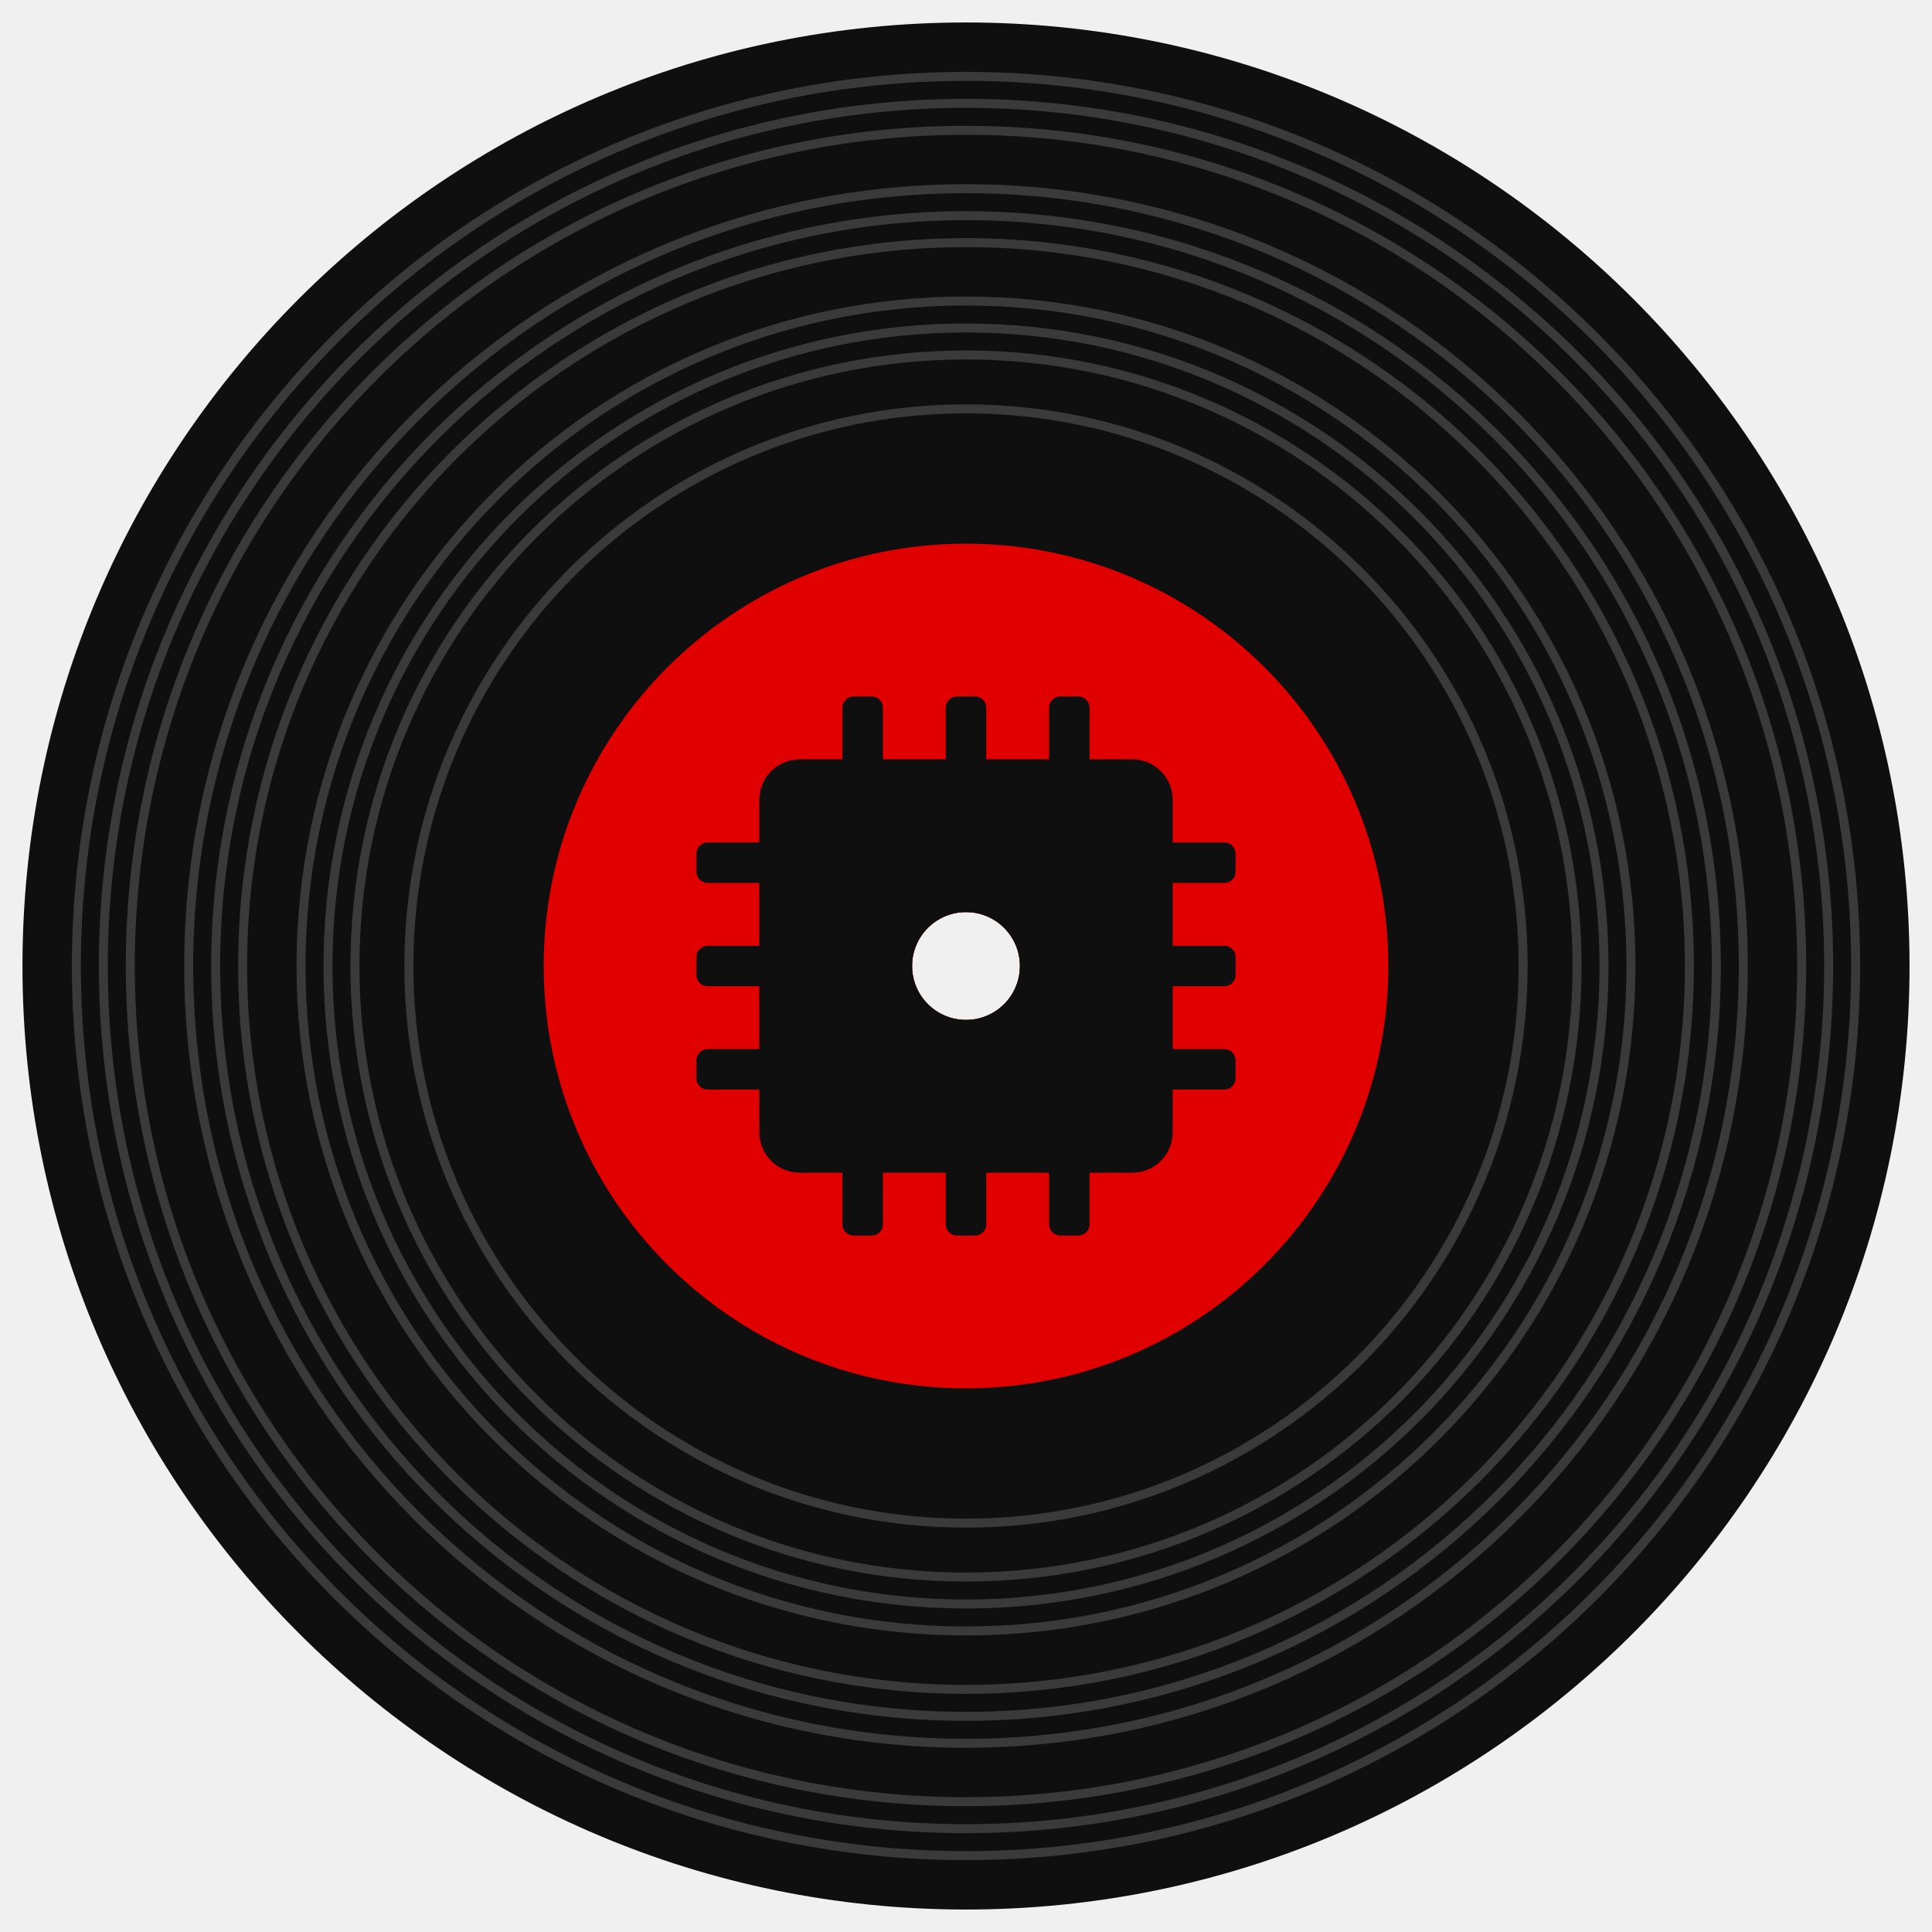
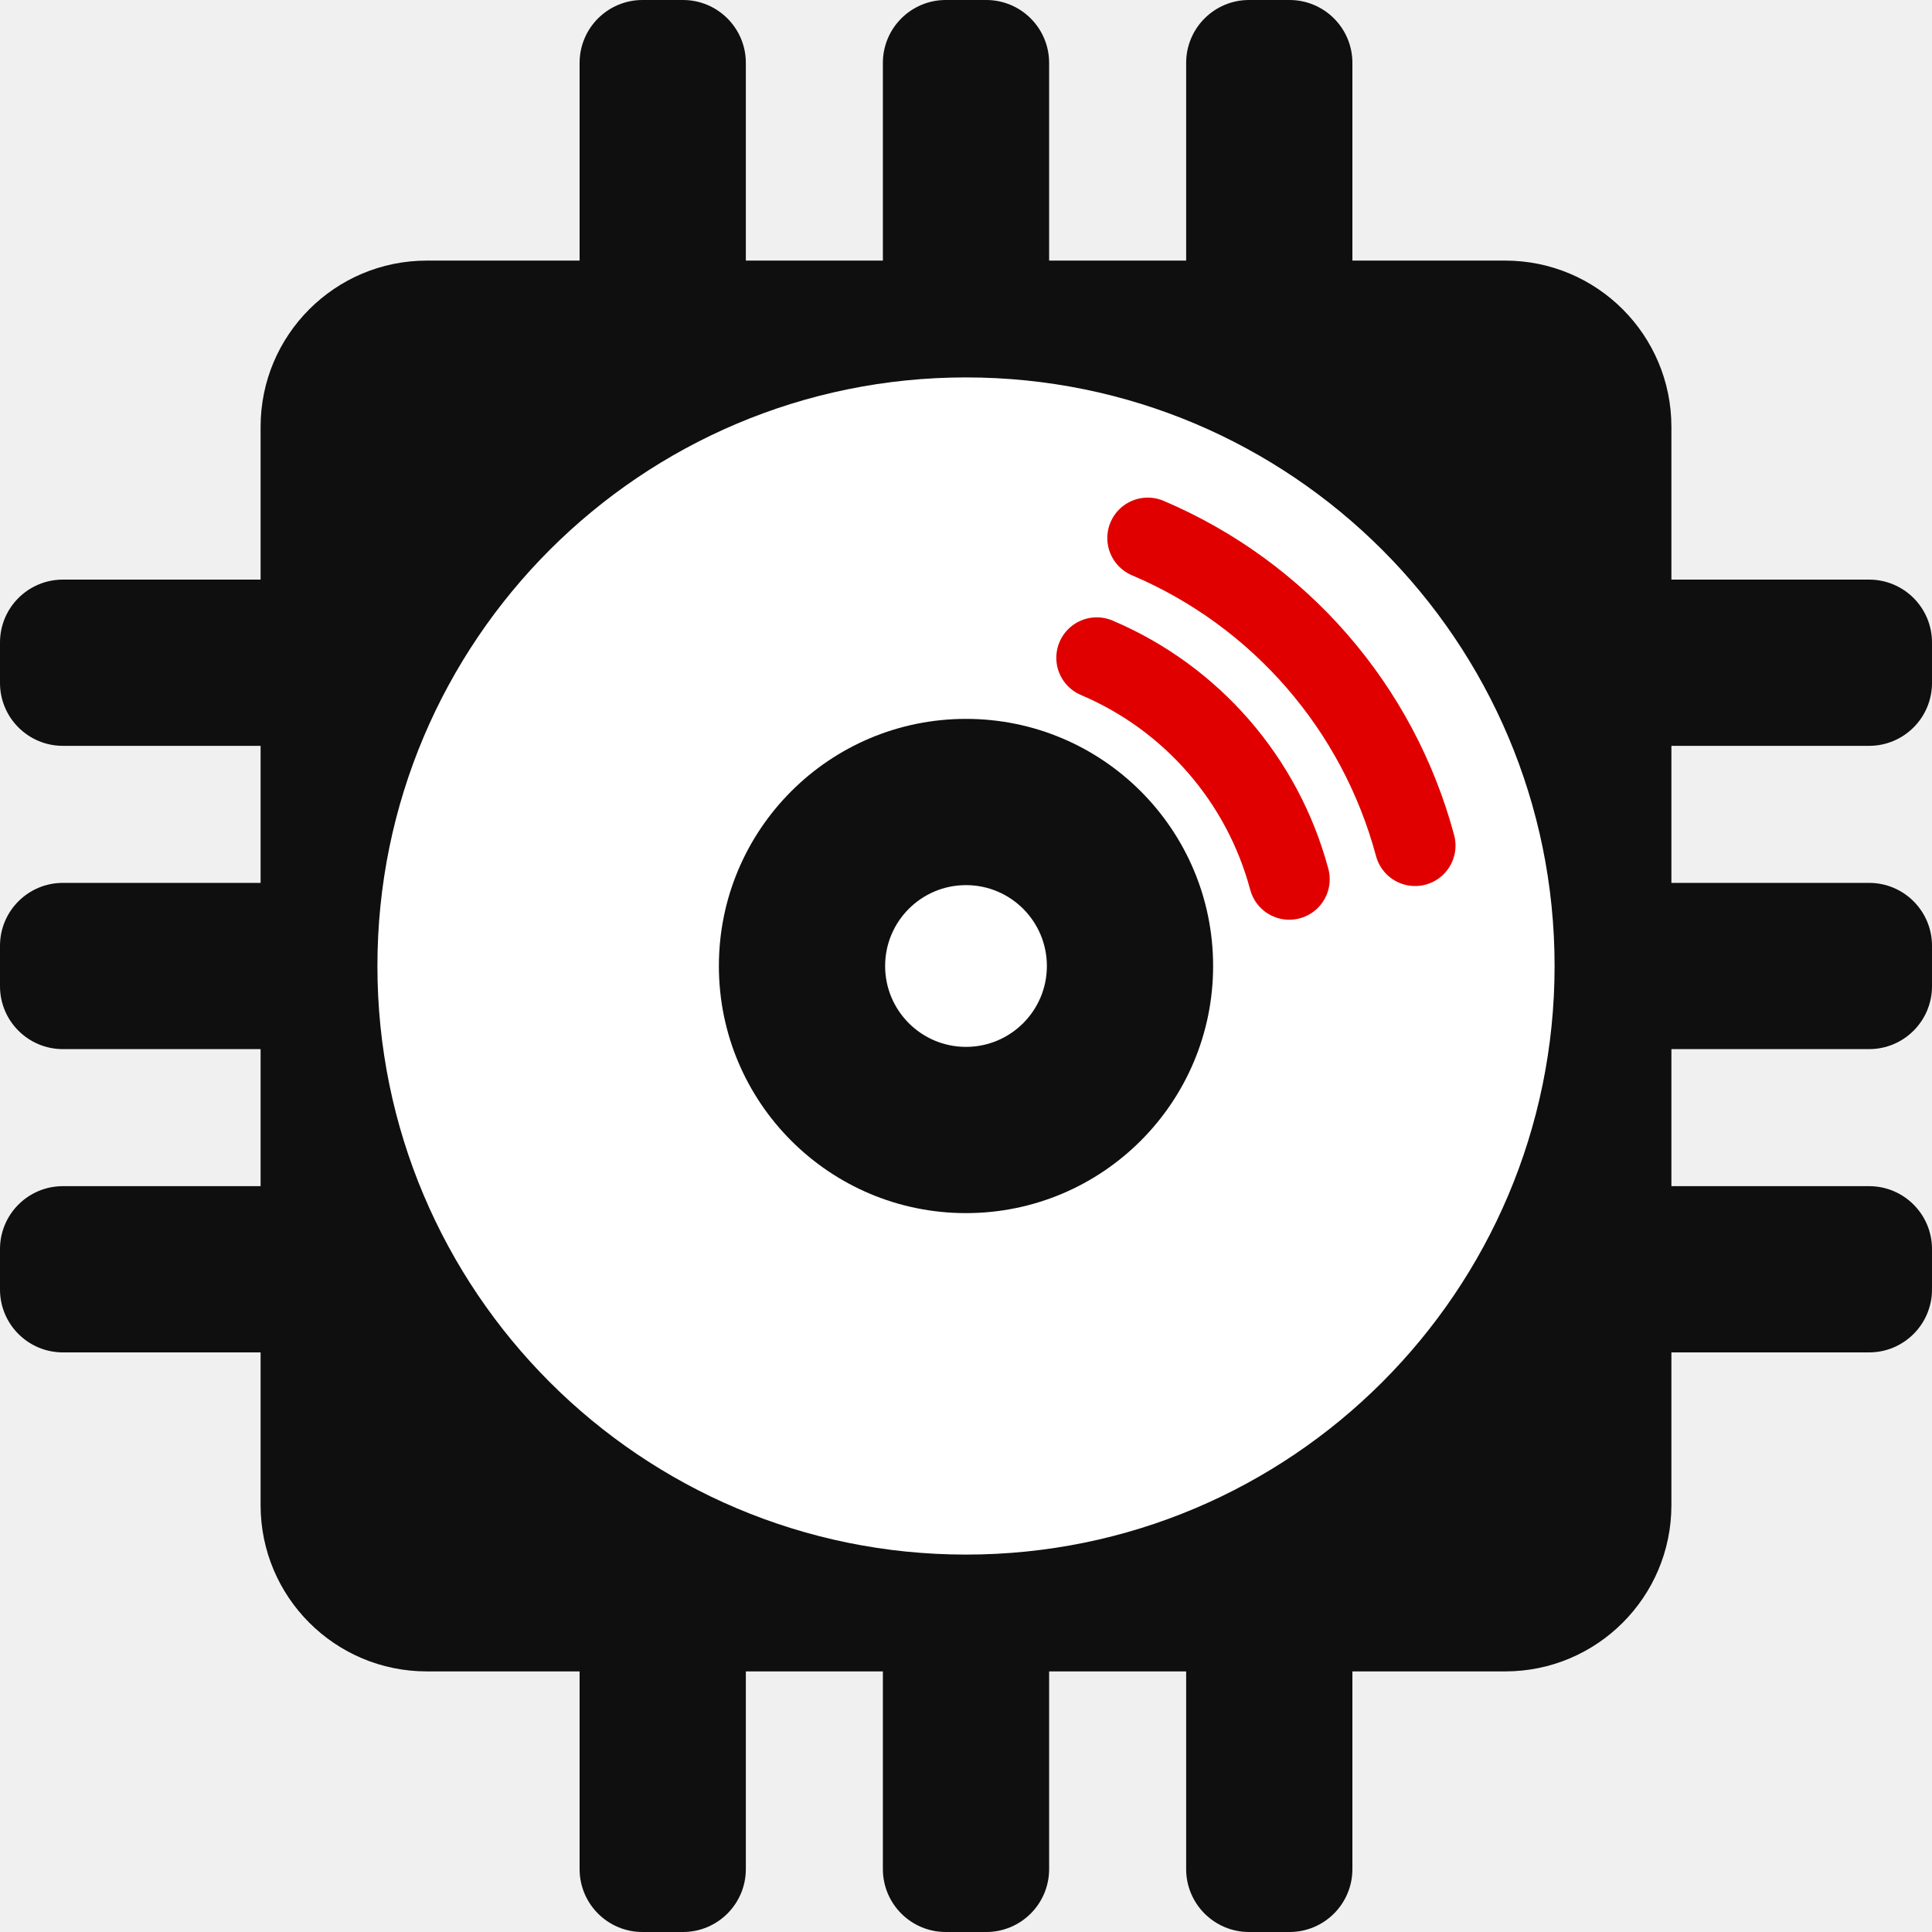
<svg xmlns="http://www.w3.org/2000/svg" viewBox="0 0 860 860">
  <g transform="translate(0 0)">
-     <path fill="#0f0f0f" fill-rule="evenodd" d="M10 430a420 420 0 1 0 840 0a420 420 0 1 0 -840 0ZM406 430a24 24 0 1 0 48 0a24 24 0 1 0 -48 0Z" />
-     <path fill="none" stroke="#3a3a3a" stroke-width="4" d="M34 430a396 396 0 1 0 792 0a396 396 0 1 0 -792 0ZM46 430a384 384 0 1 0 768 0a384 384 0 1 0 -768 0ZM58 430a372 372 0 1 0 744 0a372 372 0 1 0 -744 0ZM84 430a346 346 0 1 0 692 0a346 346 0 1 0 -692 0ZM96 430a334 334 0 1 0 668 0a334 334 0 1 0 -668 0ZM108 430a322 322 0 1 0 644 0a322 322 0 1 0 -644 0ZM134 430a296 296 0 1 0 592 0a296 296 0 1 0 -592 0ZM146 430a284 284 0 1 0 568 0a284 284 0 1 0 -568 0ZM158 430a272 272 0 1 0 544 0a272 272 0 1 0 -544 0ZM182 430a248 248 0 1 0 496 0a248 248 0 1 0 -496 0Z" />
-     <path fill="#e00000" fill-rule="evenodd" d="M242 430a188 188 0 1 0 376 0a188 188 0 1 0 -376 0ZM406 430a24 24 0 1 0 48 0a24 24 0 1 0 -48 0Z" />
-     <path fill="#0f0f0f" d="M380.0 310H388.0A5 5 0 0 1 393.0 315V341A5 5 0 0 1 388.0 346H380.0A5 5 0 0 1 375.0 341V315A5 5 0 0 1 380.0 310ZM380.0 514H388.0A5 5 0 0 1 393.0 519V545A5 5 0 0 1 388.0 550H380.0A5 5 0 0 1 375.0 545V519A5 5 0 0 1 380.0 514ZM315 375.0H341A5 5 0 0 1 346 380.0V388.0A5 5 0 0 1 341 393.0H315A5 5 0 0 1 310 388.0V380.0A5 5 0 0 1 315 375.0ZM519 375.0H545A5 5 0 0 1 550 380.0V388.0A5 5 0 0 1 545 393.0H519A5 5 0 0 1 514 388.0V380.0A5 5 0 0 1 519 375.0ZM426.0 310H434.0A5 5 0 0 1 439.0 315V341A5 5 0 0 1 434.0 346H426.0A5 5 0 0 1 421.0 341V315A5 5 0 0 1 426.0 310ZM426.0 514H434.0A5 5 0 0 1 439.0 519V545A5 5 0 0 1 434.0 550H426.0A5 5 0 0 1 421.0 545V519A5 5 0 0 1 426.0 514ZM315 421.0H341A5 5 0 0 1 346 426.0V434.0A5 5 0 0 1 341 439.0H315A5 5 0 0 1 310 434.0V426.0A5 5 0 0 1 315 421.0ZM519 421.0H545A5 5 0 0 1 550 426.0V434.0A5 5 0 0 1 545 439.0H519A5 5 0 0 1 514 434.0V426.0A5 5 0 0 1 519 421.0ZM472.0 310H480.0A5 5 0 0 1 485.0 315V341A5 5 0 0 1 480.0 346H472.0A5 5 0 0 1 467.0 341V315A5 5 0 0 1 472.0 310ZM472.0 514H480.0A5 5 0 0 1 485.0 519V545A5 5 0 0 1 480.0 550H472.0A5 5 0 0 1 467.0 545V519A5 5 0 0 1 472.0 514ZM315 467.0H341A5 5 0 0 1 346 472.0V480.0A5 5 0 0 1 341 485.0H315A5 5 0 0 1 310 480.0V472.0A5 5 0 0 1 315 467.0ZM519 467.0H545A5 5 0 0 1 550 472.0V480.0A5 5 0 0 1 545 485.0H519A5 5 0 0 1 514 480.0V472.0A5 5 0 0 1 519 467.0Z" />
-     <path fill="#0f0f0f" fill-rule="evenodd" d="M356 338H504A18 18 0 0 1 522 356V504A18 18 0 0 1 504 522H356A18 18 0 0 1 338 504V356A18 18 0 0 1 356 338ZM406 430a24 24 0 1 0 48 0a24 24 0 1 0 -48 0Z" />
+     <path fill="#0f0f0f" d="M286.0 0H304.0A28 28 0 0 1 332.0 28V118A28 28 0 0 1 304.0 146H286.0A28 28 0 0 1 258.0 118V28A28 28 0 0 1 286.0 0ZM286.0 714H304.0A28 28 0 0 1 332.0 742V832A28 28 0 0 1 304.0 860H286.0A28 28 0 0 1 258.0 832V742A28 28 0 0 1 286.0 714ZM28 258.0H118A28 28 0 0 1 146 286.0V304.0A28 28 0 0 1 118 332.0H28A28 28 0 0 1 0 304.0V286.0A28 28 0 0 1 28 258.0ZM742 258.0H832A28 28 0 0 1 860 286.0V304.0A28 28 0 0 1 832 332.0H742A28 28 0 0 1 714 304.0V286.0A28 28 0 0 1 742 258.0ZM421.0 0H439.0A28 28 0 0 1 467.0 28V118A28 28 0 0 1 439.0 146H421.0A28 28 0 0 1 393.0 118V28A28 28 0 0 1 421.0 0ZM421.0 714H439.0A28 28 0 0 1 467.0 742V832A28 28 0 0 1 439.0 860H421.0A28 28 0 0 1 393.0 832V742A28 28 0 0 1 421.0 714ZM28 393.0H118A28 28 0 0 1 146 421.0V439.0A28 28 0 0 1 118 467.0H28A28 28 0 0 1 0 439.0V421.0A28 28 0 0 1 28 393.0ZM742 393.0H832A28 28 0 0 1 860 421.0V439.0A28 28 0 0 1 832 467.0H742A28 28 0 0 1 714 439.0V421.0A28 28 0 0 1 742 393.0ZM556.0 0H574.0A28 28 0 0 1 602.0 28V118A28 28 0 0 1 574.0 146H556.0A28 28 0 0 1 528.0 118V28A28 28 0 0 1 556.0 0ZM556.0 714H574.0A28 28 0 0 1 602.0 742V832A28 28 0 0 1 574.0 860H556.0A28 28 0 0 1 528.0 832V742A28 28 0 0 1 556.0 714ZM28 528.0H118A28 28 0 0 1 146 556.0V574.0A28 28 0 0 1 118 602.0H28A28 28 0 0 1 0 574.0V556.0A28 28 0 0 1 28 528.0ZM742 528.0H832A28 28 0 0 1 860 556.0V574.0A28 28 0 0 1 832 602.0H742A28 28 0 0 1 714 574.0V556.0A28 28 0 0 1 742 528.0Z" />
+     <path fill="#0f0f0f" fill-rule="evenodd" d="M190 116H670A74 74 0 0 1 744 190V670A74 74 0 0 1 670 744H190A74 74 0 0 1 116 670V190A74 74 0 0 1 190 116Z" />
+     <path fill="#ffffff" fill-rule="evenodd" d="M168 430a262 262 0 1 0 524 0a262 262 0 1 0 -524 0ZM320 430a110 110 0 1 0 220 0a110 110 0 1 0 -220 0ZM394 430a36 36 0 1 0 72 0a36 36 0 1 0 -72 0Z" />
+     <path fill="none" stroke="#e00000" stroke-width="36" stroke-linecap="round" d="M488.2 292.8A149 149 0 0 1 573.9 391.4M510.9 239.5A207 207 0 0 1 629.9 376.4" />
  </g>
</svg>
